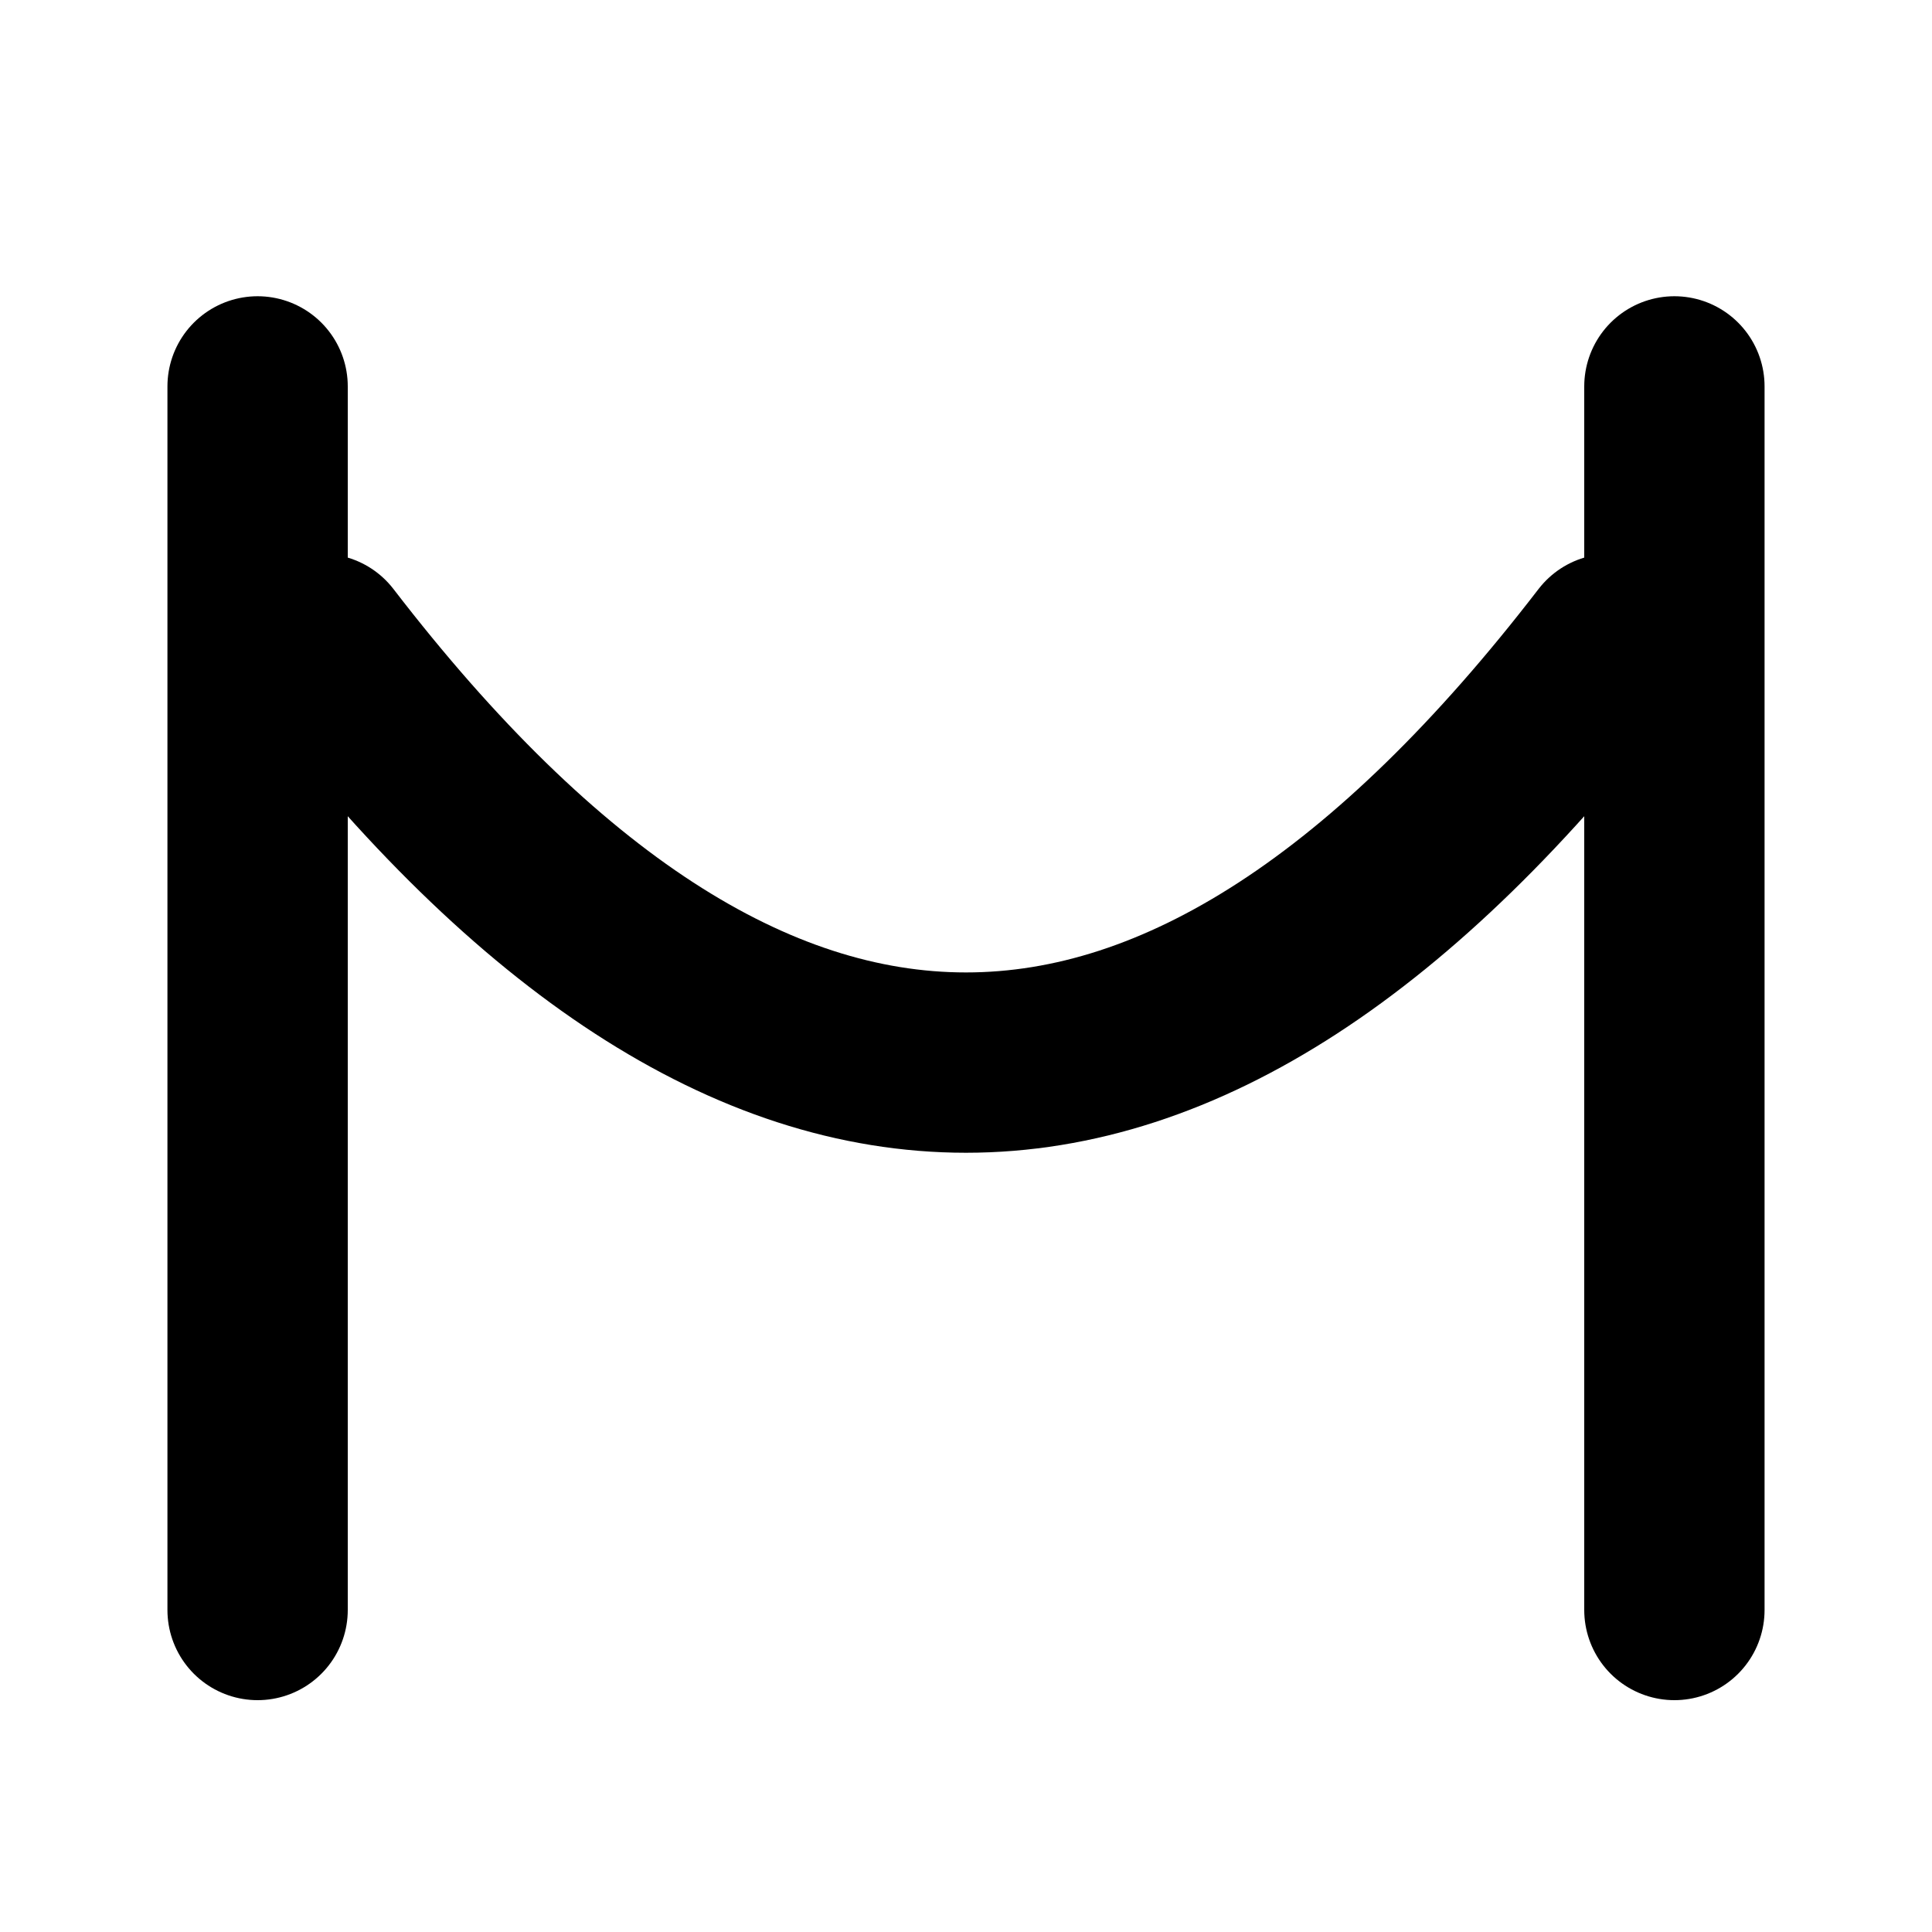
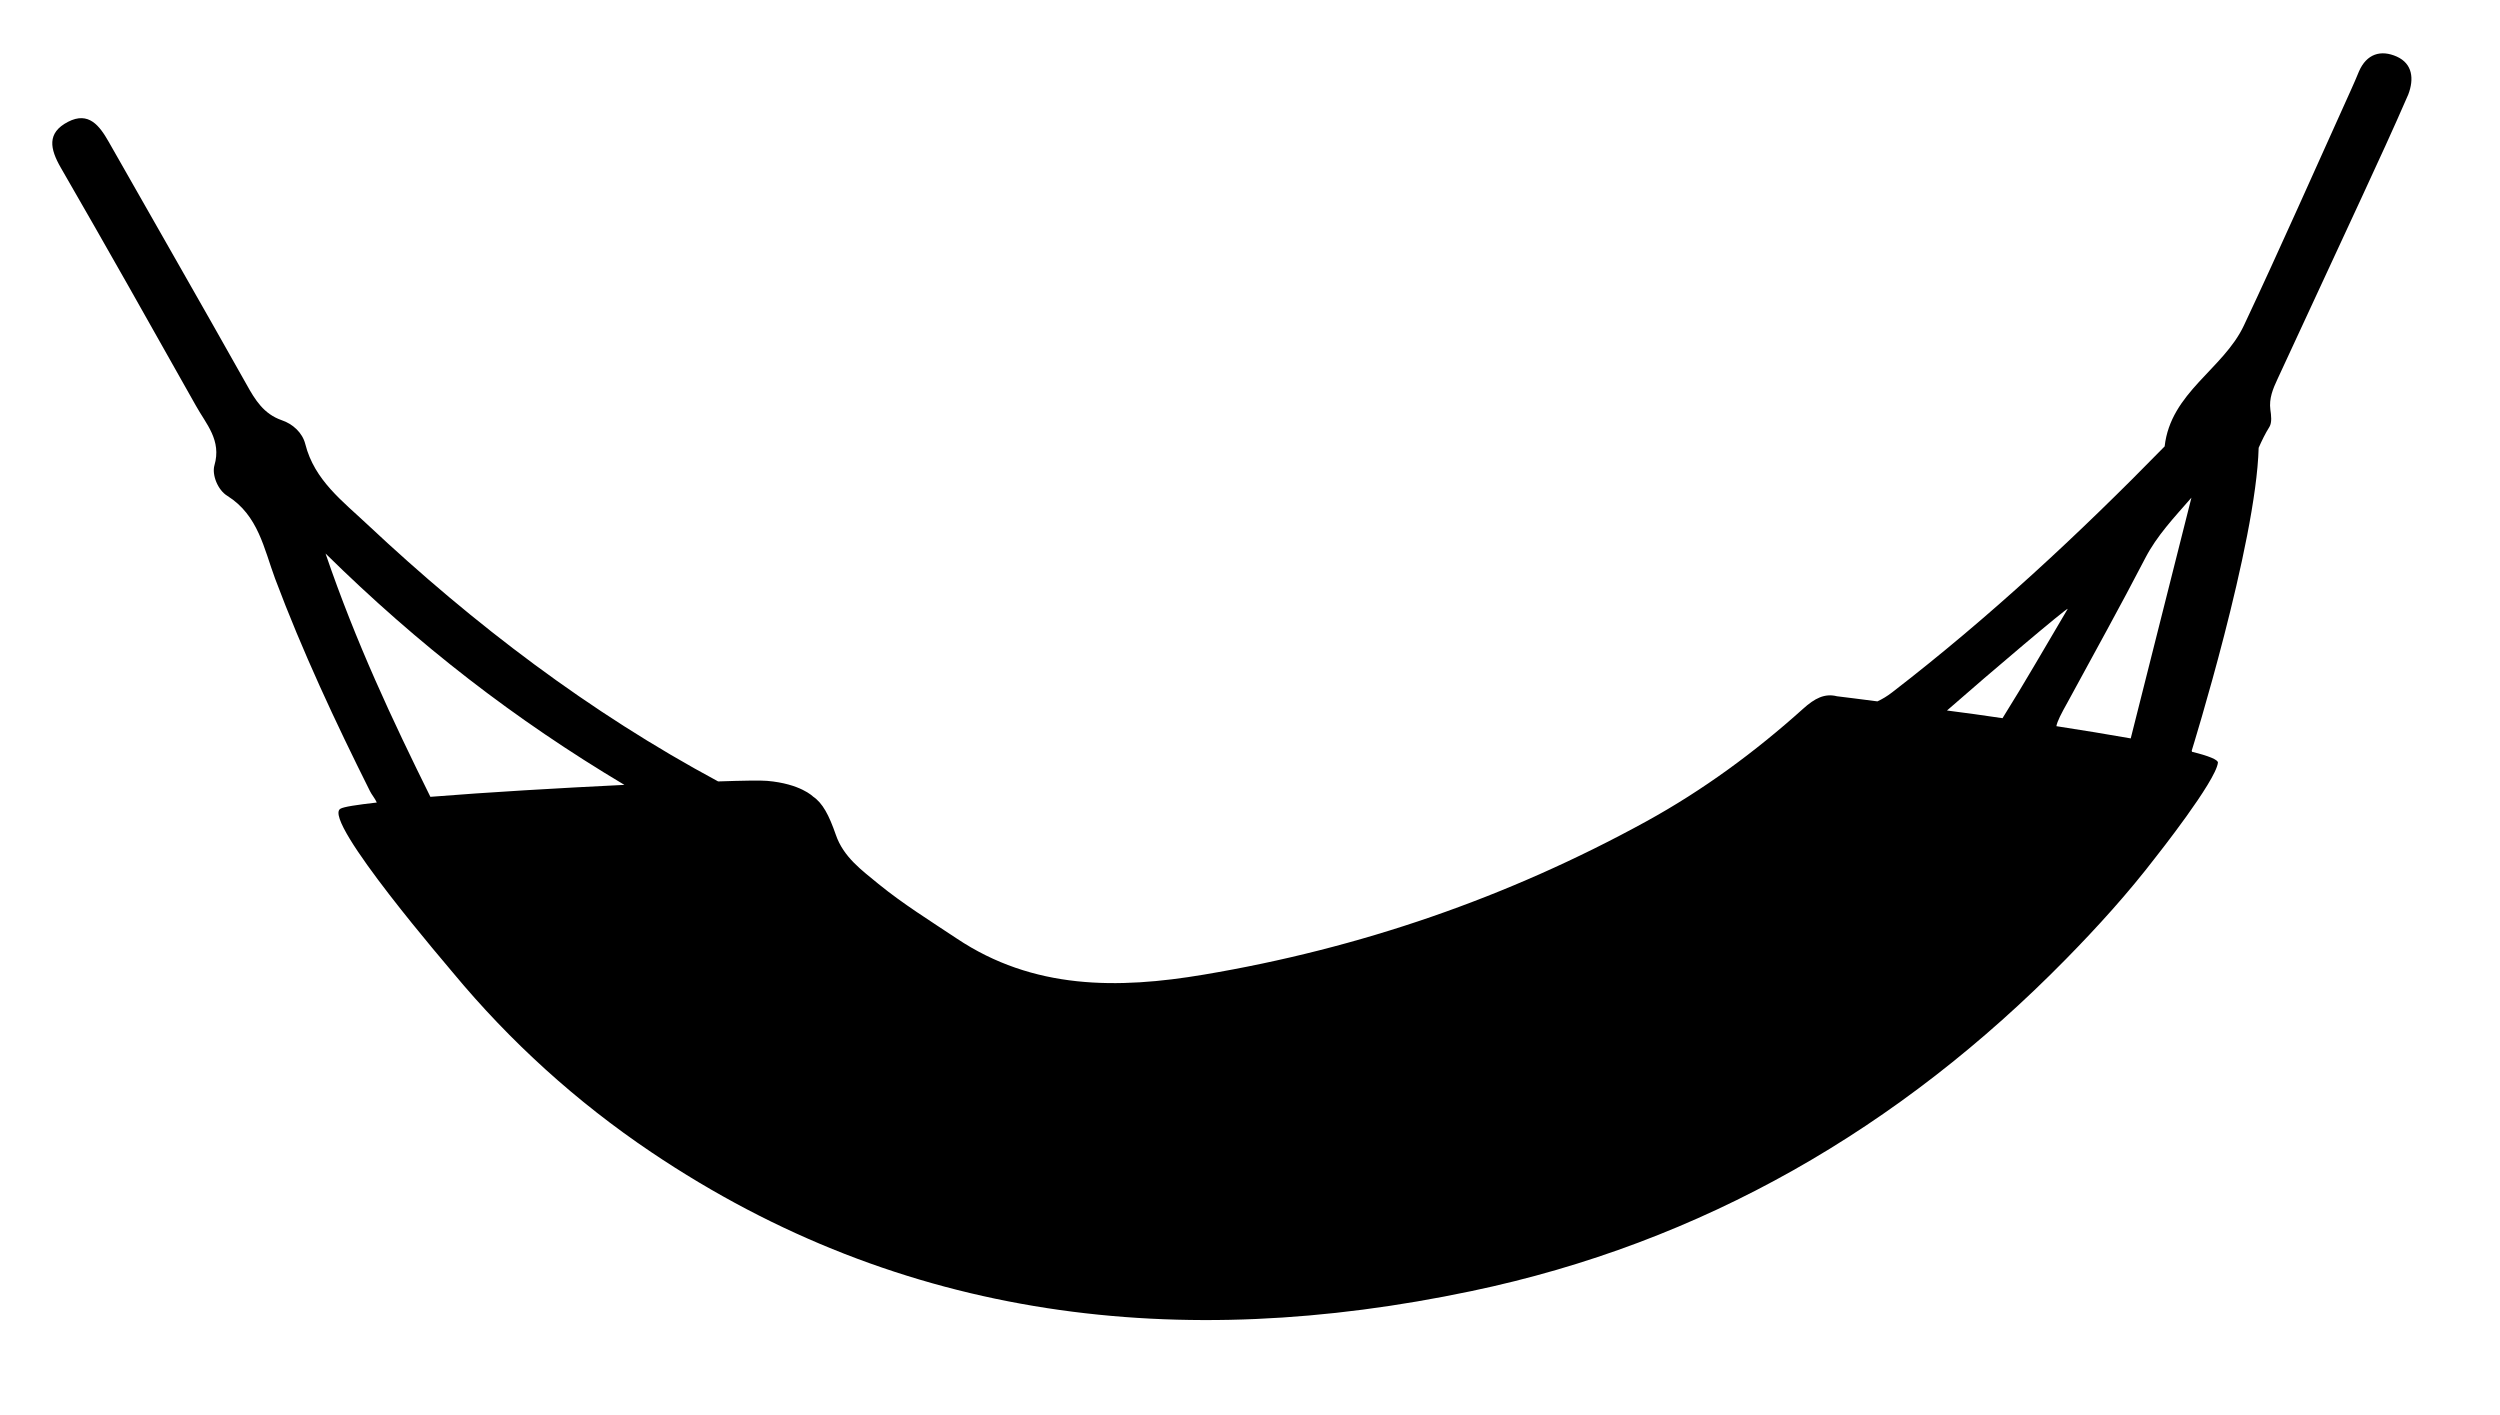
- <svg xmlns="http://www.w3.org/2000/svg" width="15" height="15" viewBox="0 0 15 15" fill="none" stroke="currentColor" stroke-width="1.4" stroke-linecap="round" stroke-linejoin="round" id="hammock">
-   <path d="M2 3 L2 12.5" />
-   <path d="M13 3 L13 12.5" />
-   <path d="M2.5 5 Q7.5 11.5 12.5 5" />
+ <svg xmlns="http://www.w3.org/2000/svg" viewBox="0 80 380 215" preserveAspectRatio="xMidYMid meet" fill="currentColor" id="hammock">
+   <path d="M 364.32 88.605 C 361.895 87.523 359.73 88.172 358.562 90.859 C 358.172 91.812 357.781 92.719 357.348 93.672 C 351.938 105.625 346.652 117.621 341.066 129.488 C 337.949 136.113 329.938 139.664 329.027 147.852 C 315.992 161.188 302.391 173.836 287.625 185.223 C 286.844 185.832 286.109 186.262 285.371 186.609 C 282.559 186.262 280.438 185.961 279.223 185.832 C 277.359 185.355 275.844 186.133 274.07 187.734 C 266.793 194.273 258.914 200.078 250.25 204.844 C 229.117 216.449 206.684 224.156 182.996 228.141 C 169.918 230.352 157.055 230.438 145.406 222.641 C 141.375 219.957 137.262 217.402 133.539 214.371 C 131.027 212.293 128.211 210.301 127.043 206.879 C 126.004 203.891 125.051 202.07 123.578 201.074 C 123.578 201.074 121.672 199.125 116.605 198.691 C 115.652 198.605 112.969 198.648 109.156 198.777 C 89.582 188.254 72.043 174.918 55.887 159.758 C 52.121 156.207 47.789 153.004 46.406 147.504 C 45.973 145.77 44.5 144.43 42.809 143.867 C 40.082 142.914 38.781 140.793 37.484 138.453 C 30.555 126.109 23.496 113.855 16.523 101.555 C 15.137 99.129 13.492 96.879 10.328 98.523 C 7.082 100.211 7.602 102.637 9.246 105.496 C 16.176 117.492 22.977 129.574 29.773 141.656 C 31.332 144.473 33.715 146.898 32.59 150.75 C 32.199 152.137 33.066 154.477 34.582 155.387 C 39.258 158.332 40.125 163.398 41.812 167.945 C 45.973 179.031 50.953 189.684 56.234 200.25 C 56.453 200.727 57.016 201.379 57.273 201.984 C 54.242 202.332 52.207 202.633 51.73 202.938 C 48.871 204.668 68.664 227.578 68.879 227.883 C 77.543 238.32 87.59 247.457 98.98 255.121 C 137.262 280.891 179.488 285.523 223.617 276.254 C 258.781 268.895 288.793 251.484 314 225.805 C 318.848 220.867 323.484 215.754 327.727 210.211 C 327.727 210.211 336.82 198.734 337.125 195.922 C 337.168 195.488 335.695 194.883 333.184 194.273 C 333.184 194.23 333.141 194.145 333.141 194.102 C 333.141 194.102 342.93 162.617 343.316 148.066 C 343.793 146.984 344.312 145.902 344.965 144.863 C 345.352 144.211 345.223 143.129 345.094 142.262 C 344.875 140.574 345.484 139.102 346.176 137.629 C 350.465 128.406 354.75 119.137 359.039 109.871 C 361.422 104.715 363.801 99.562 366.055 94.367 C 366.965 91.984 366.703 89.688 364.32 88.605 Z M 49.48 164.133 C 63.598 178.035 78.277 189.383 94.91 199.301 C 85.164 199.773 73.992 200.426 65.418 201.117 C 59.656 189.469 54.113 177.688 49.48 164.133 Z M 304.383 189.164 C 301.484 188.73 298.668 188.344 295.941 187.996 C 302.609 182.148 314.129 172.406 314.301 172.535 C 311.012 178.078 307.805 183.707 304.383 189.164 Z M 323.871 192.238 C 320.41 191.633 316.555 190.984 312.57 190.379 C 312.699 189.641 313.305 188.473 314.301 186.695 C 318.242 179.422 322.27 172.188 326.082 164.828 C 327.855 161.406 330.457 158.676 333.098 155.645 Z M 323.871 192.238 " />
</svg>
